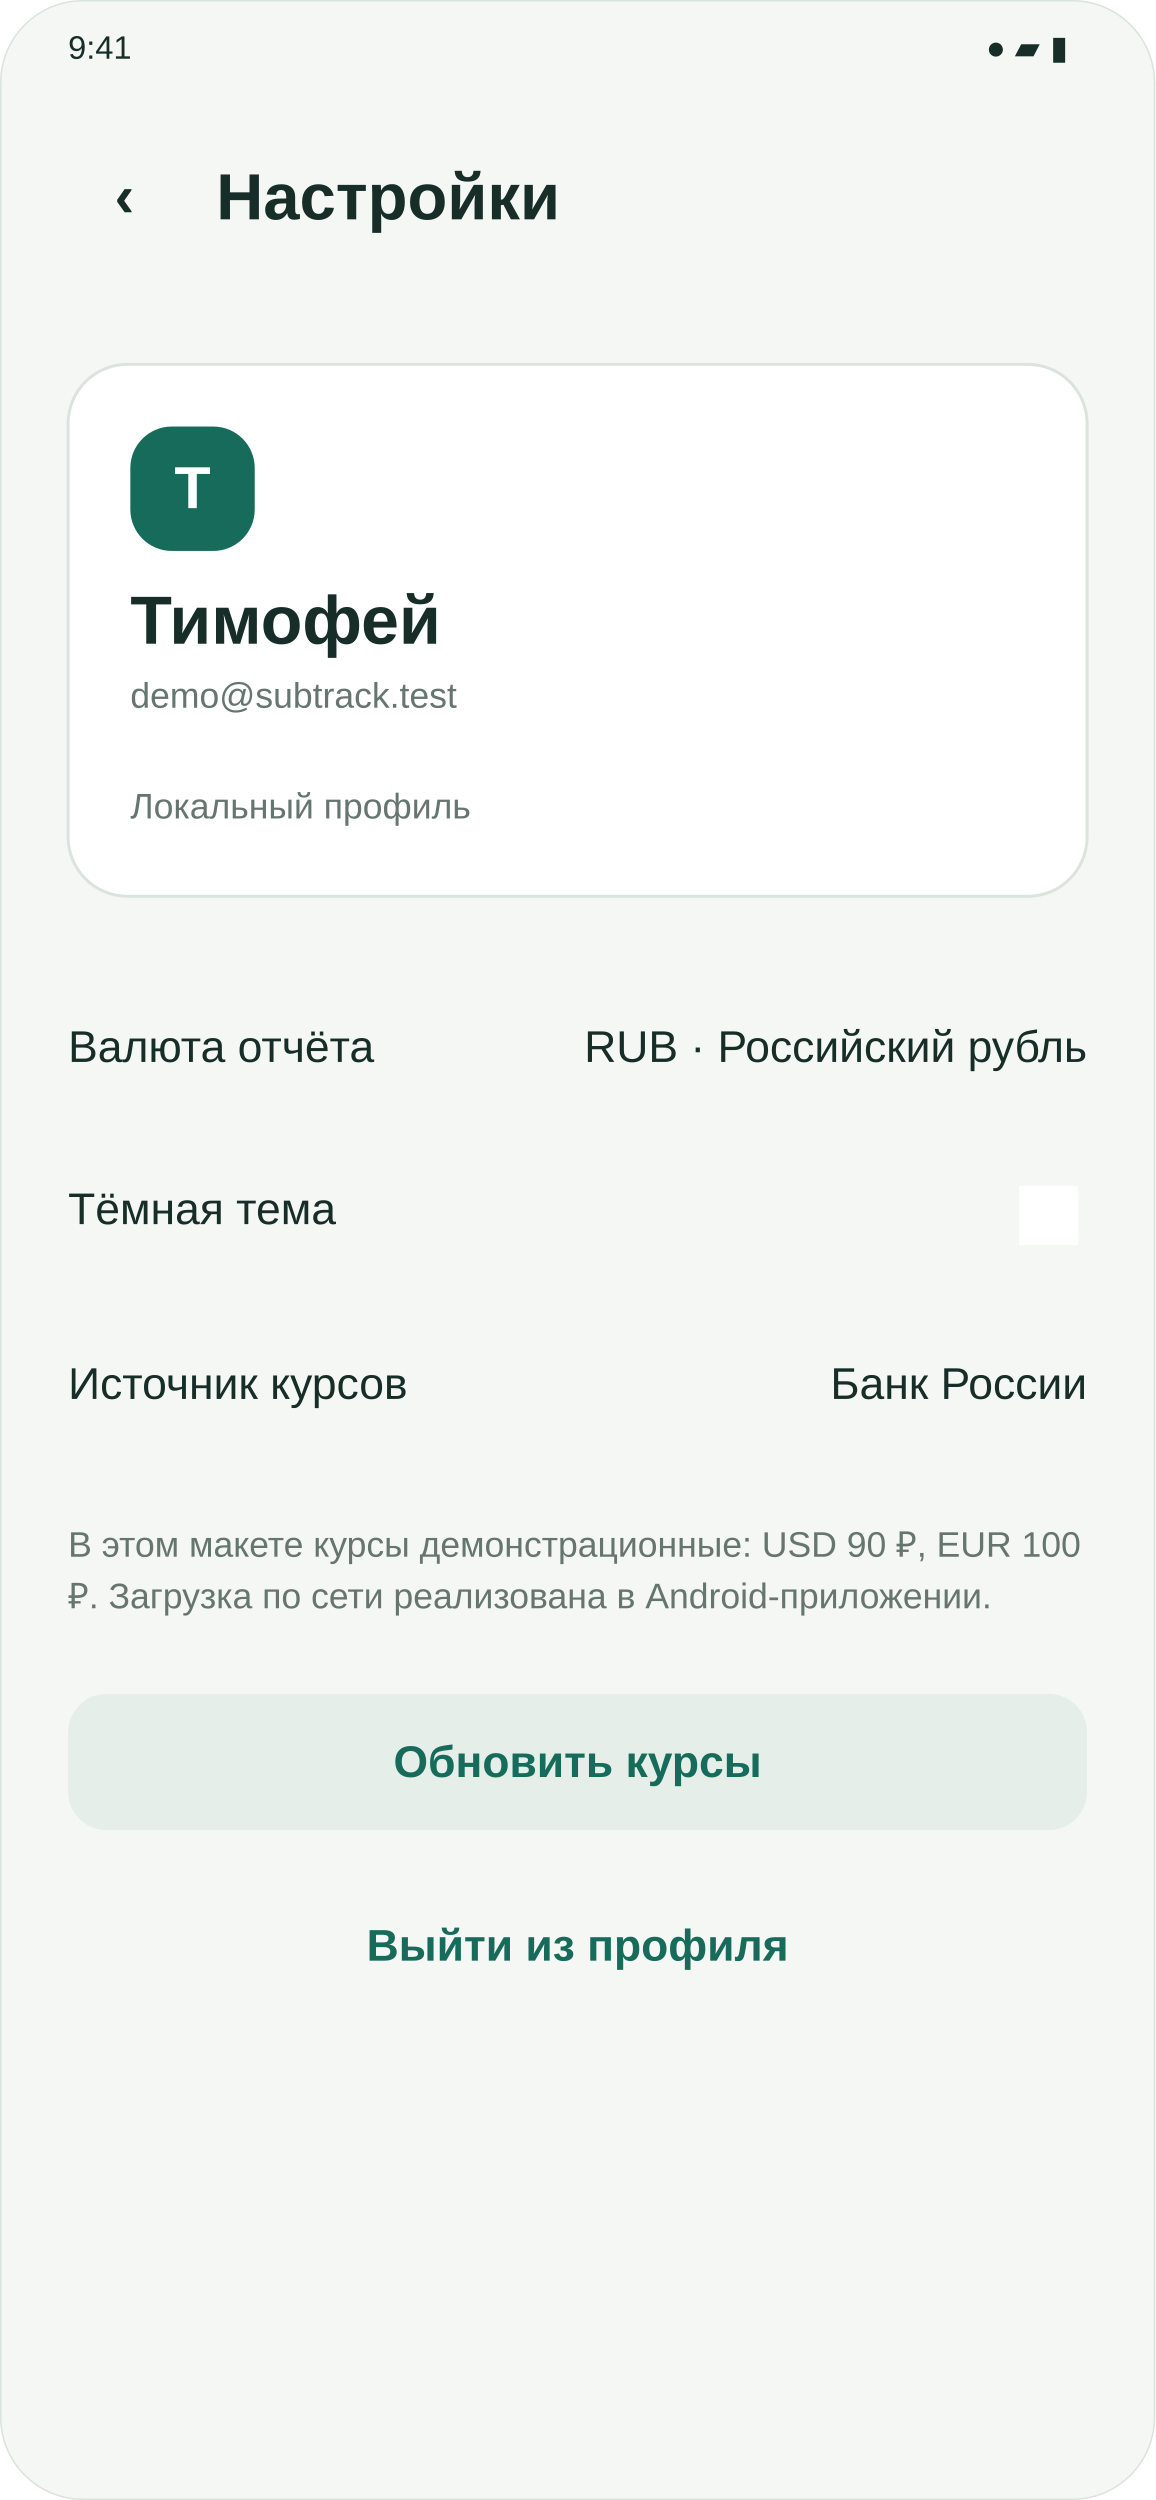
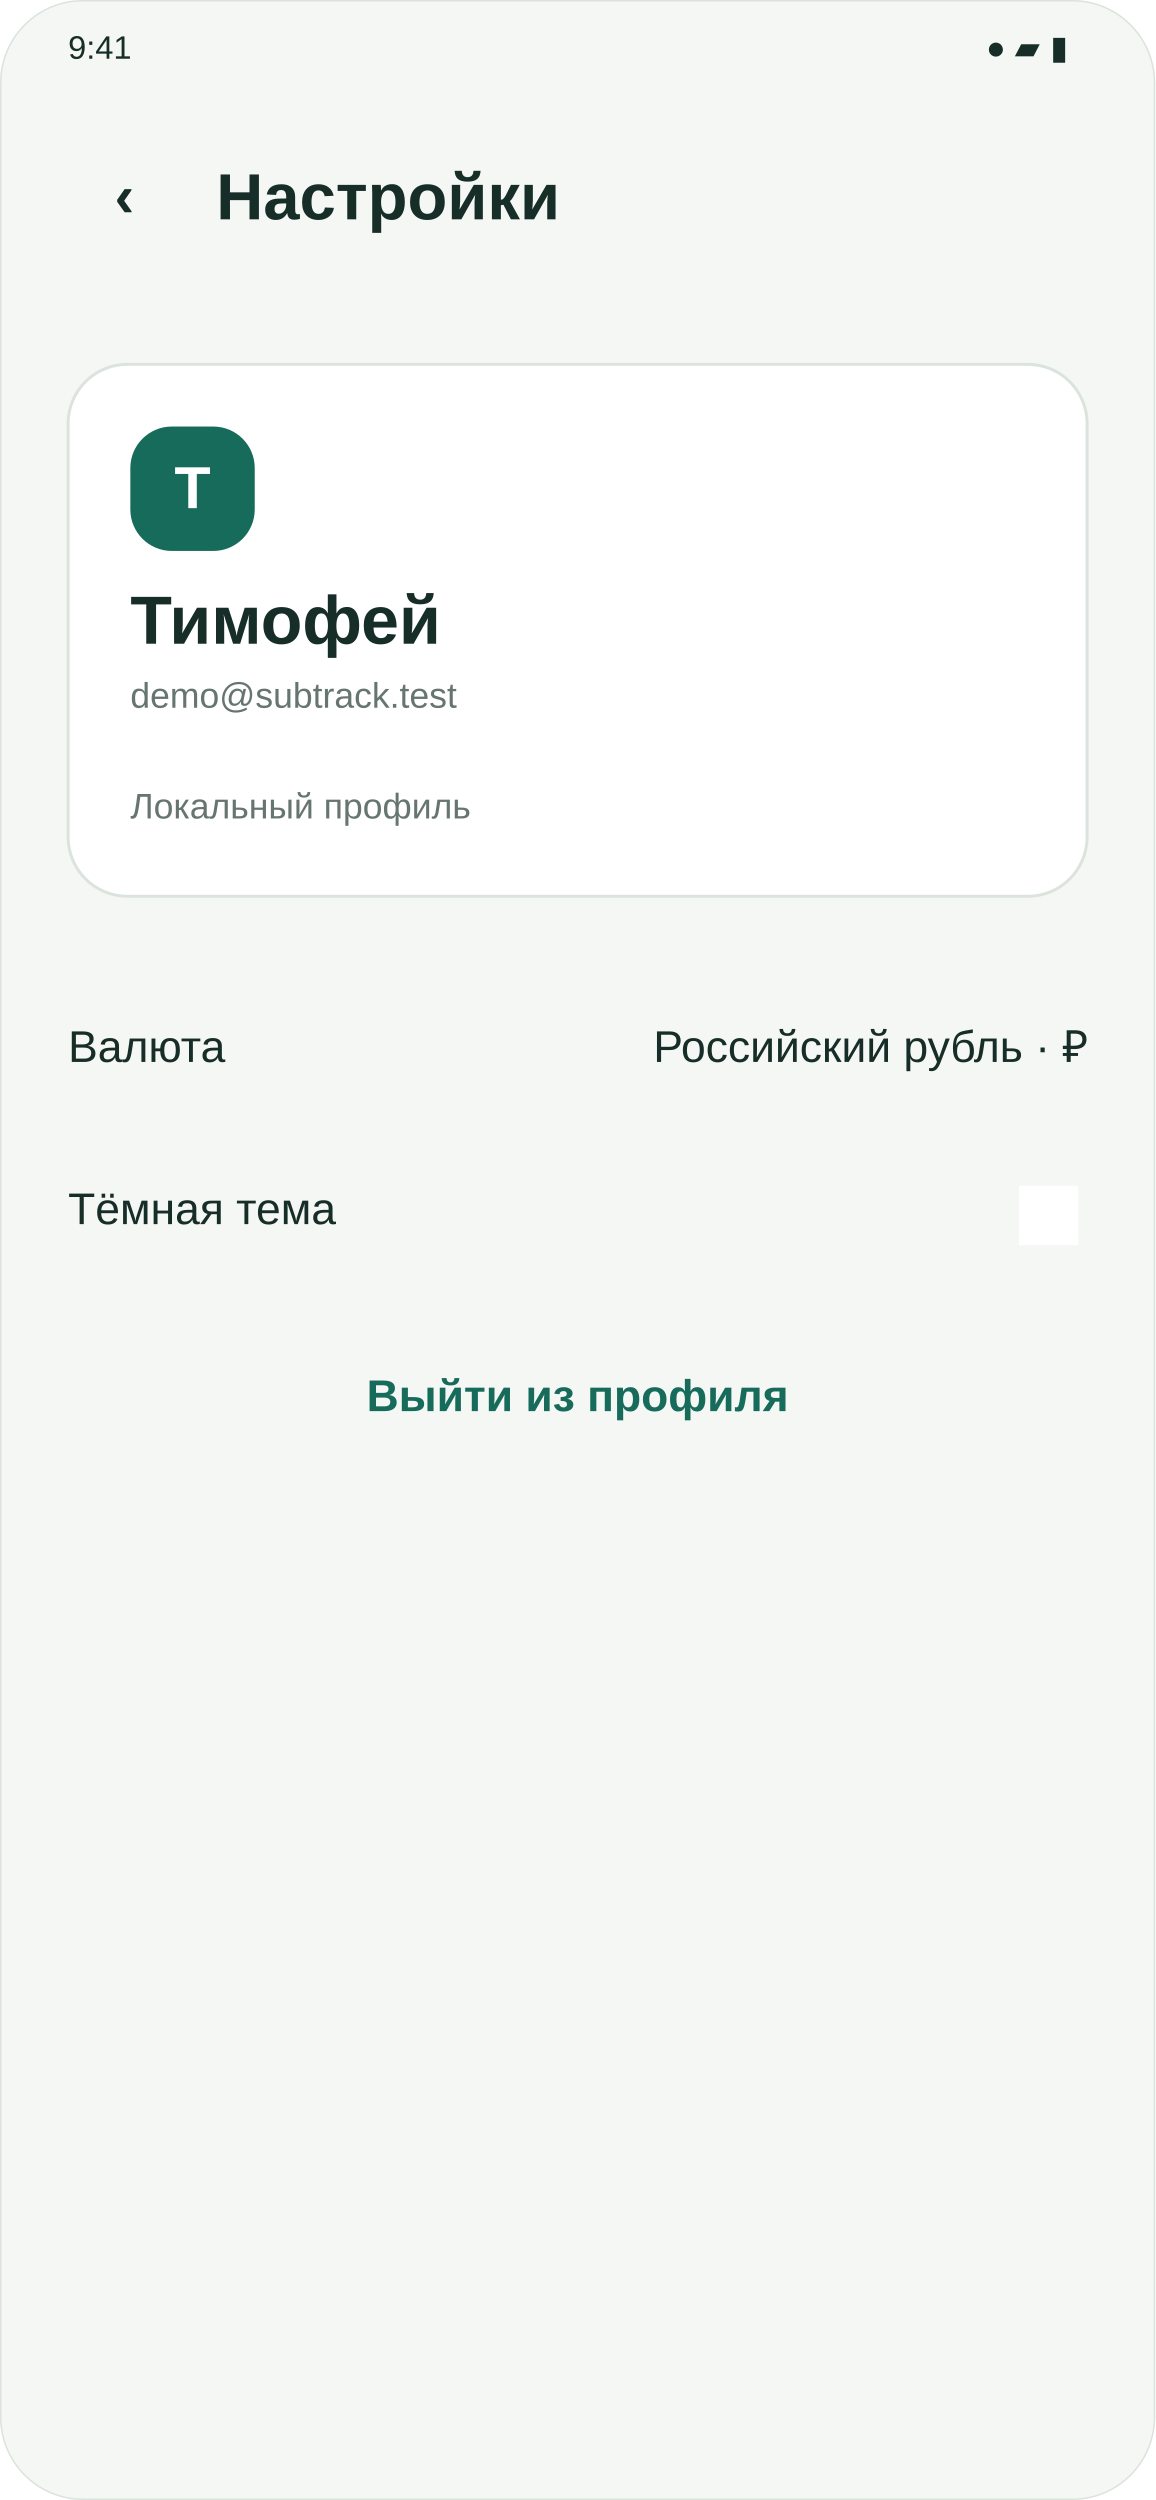
<svg xmlns="http://www.w3.org/2000/svg" width="390" height="844" viewBox="0 0 390 844">
  <defs>
    <clipPath id="mainclip">
      <rect x="0" y="101" width="390" height="742" />
    </clipPath>
    <clipPath id="screen">
      <rect width="390" height="844" rx="28" />
    </clipPath>
  </defs>
  <g clip-path="url(#screen)">
    <rect x="0" y="0" width="390" height="844" rx="28" fill="rgb(245, 247, 244)" stroke="rgb(219, 227, 221)" stroke-width="1" />
    <text x="23" y="19.84" font-family="Arial" font-size="11" font-weight="400" fill="rgb(23, 45, 40)">9:41</text>
    <text x="332.89" y="19.84" font-family="Arial" font-size="11" font-weight="400" fill="rgb(23, 45, 40)">● ▰ ▮</text>
    <text x="38.66" y="73.04" font-family="Arial" font-size="20" font-weight="700" fill="rgb(23, 45, 40)">‹</text>
    <text x="73" y="74.05" font-family="Arial" font-size="22" font-weight="700" fill="rgb(23, 45, 40)">Настройки</text>
    <g clip-path="url(#mainclip)">
      <rect x="23" y="123" width="344" height="179.58" rx="20" fill="rgb(255, 255, 255)" stroke="rgb(219, 227, 221)" stroke-width="1" />
      <rect x="44" y="144" width="42" height="42" rx="14" fill="rgb(23, 107, 91)" stroke="none" stroke-width="0" />
      <text x="58.89" y="171.54" font-family="Arial" font-size="20" font-weight="700" fill="rgb(255, 255, 255)">Т</text>
      <text x="44" y="217.32" font-family="Arial" font-size="23" font-weight="700" fill="rgb(23, 45, 40)">Тимофей</text>
      <text x="44" y="238.92" font-family="Arial" font-size="12" font-weight="400" fill="rgb(102, 117, 111)">demo@subtrack.test</text>
      <text x="44" y="276.31" font-family="Arial" font-size="12" font-weight="400" fill="rgb(102, 117, 111)">Локальный профиль</text>
-       <text x="23" y="358.52" font-family="Arial" font-size="15" font-weight="400" fill="rgb(23, 45, 40)">Валюта отчёта</text>
-       <text x="197.23" y="358.52" font-family="Arial" font-size="15" font-weight="400" fill="rgb(23, 45, 40)">RUB · Российский рубль</text>
+       <text x="23" y="358.52" font-family="Arial" font-size="15" font-weight="400" fill="rgb(23, 45, 40)">Валюта</text>
+       <text x="220.56" y="358.52" font-family="Arial" font-size="15" font-weight="400" fill="rgb(23, 45, 40)">Российский рубль · ₽</text>
      <text x="23" y="413.27" font-family="Arial" font-size="15" font-weight="400" fill="rgb(23, 45, 40)">Тёмная тема</text>
      <rect x="344" y="400.33" width="20" height="20" rx="0" fill="rgb(255, 255, 255)" stroke="none" stroke-width="0" />
-       <text x="23" y="472.27" font-family="Arial" font-size="15" font-weight="400" fill="rgb(23, 45, 40)">Источник курсов</text>
-       <text x="280.34" y="472.27" font-family="Arial" font-size="15" font-weight="400" fill="rgb(23, 45, 40)">Банк России</text>
-       <text x="23" y="525.56" font-family="Arial" font-size="12" font-weight="400" fill="rgb(102, 117, 111)">В этом макете курсы демонстрационные: USD 90 ₽, EUR 100 </text>
-       <text x="23" y="542.95" font-family="Arial" font-size="12" font-weight="400" fill="rgb(102, 117, 111)">₽. Загрузка по сети реализована в Android-приложении.</text>
-       <rect x="23" y="571.86" width="344" height="46" rx="13" fill="rgb(229, 238, 232)" stroke="none" stroke-width="0" />
-       <text x="132.84" y="599.92" font-family="Arial" font-size="15" font-weight="700" fill="rgb(23, 107, 91)">Обновить курсы</text>
-       <text x="123.77" y="661.92" font-family="Arial" font-size="15" font-weight="700" fill="rgb(23, 107, 91)">Выйти из профиля</text>
+       <text x="123.77" y="476.39" font-family="Arial" font-size="15" font-weight="700" fill="rgb(23, 107, 91)">Выйти из профиля</text>
    </g>
  </g>
</svg>
